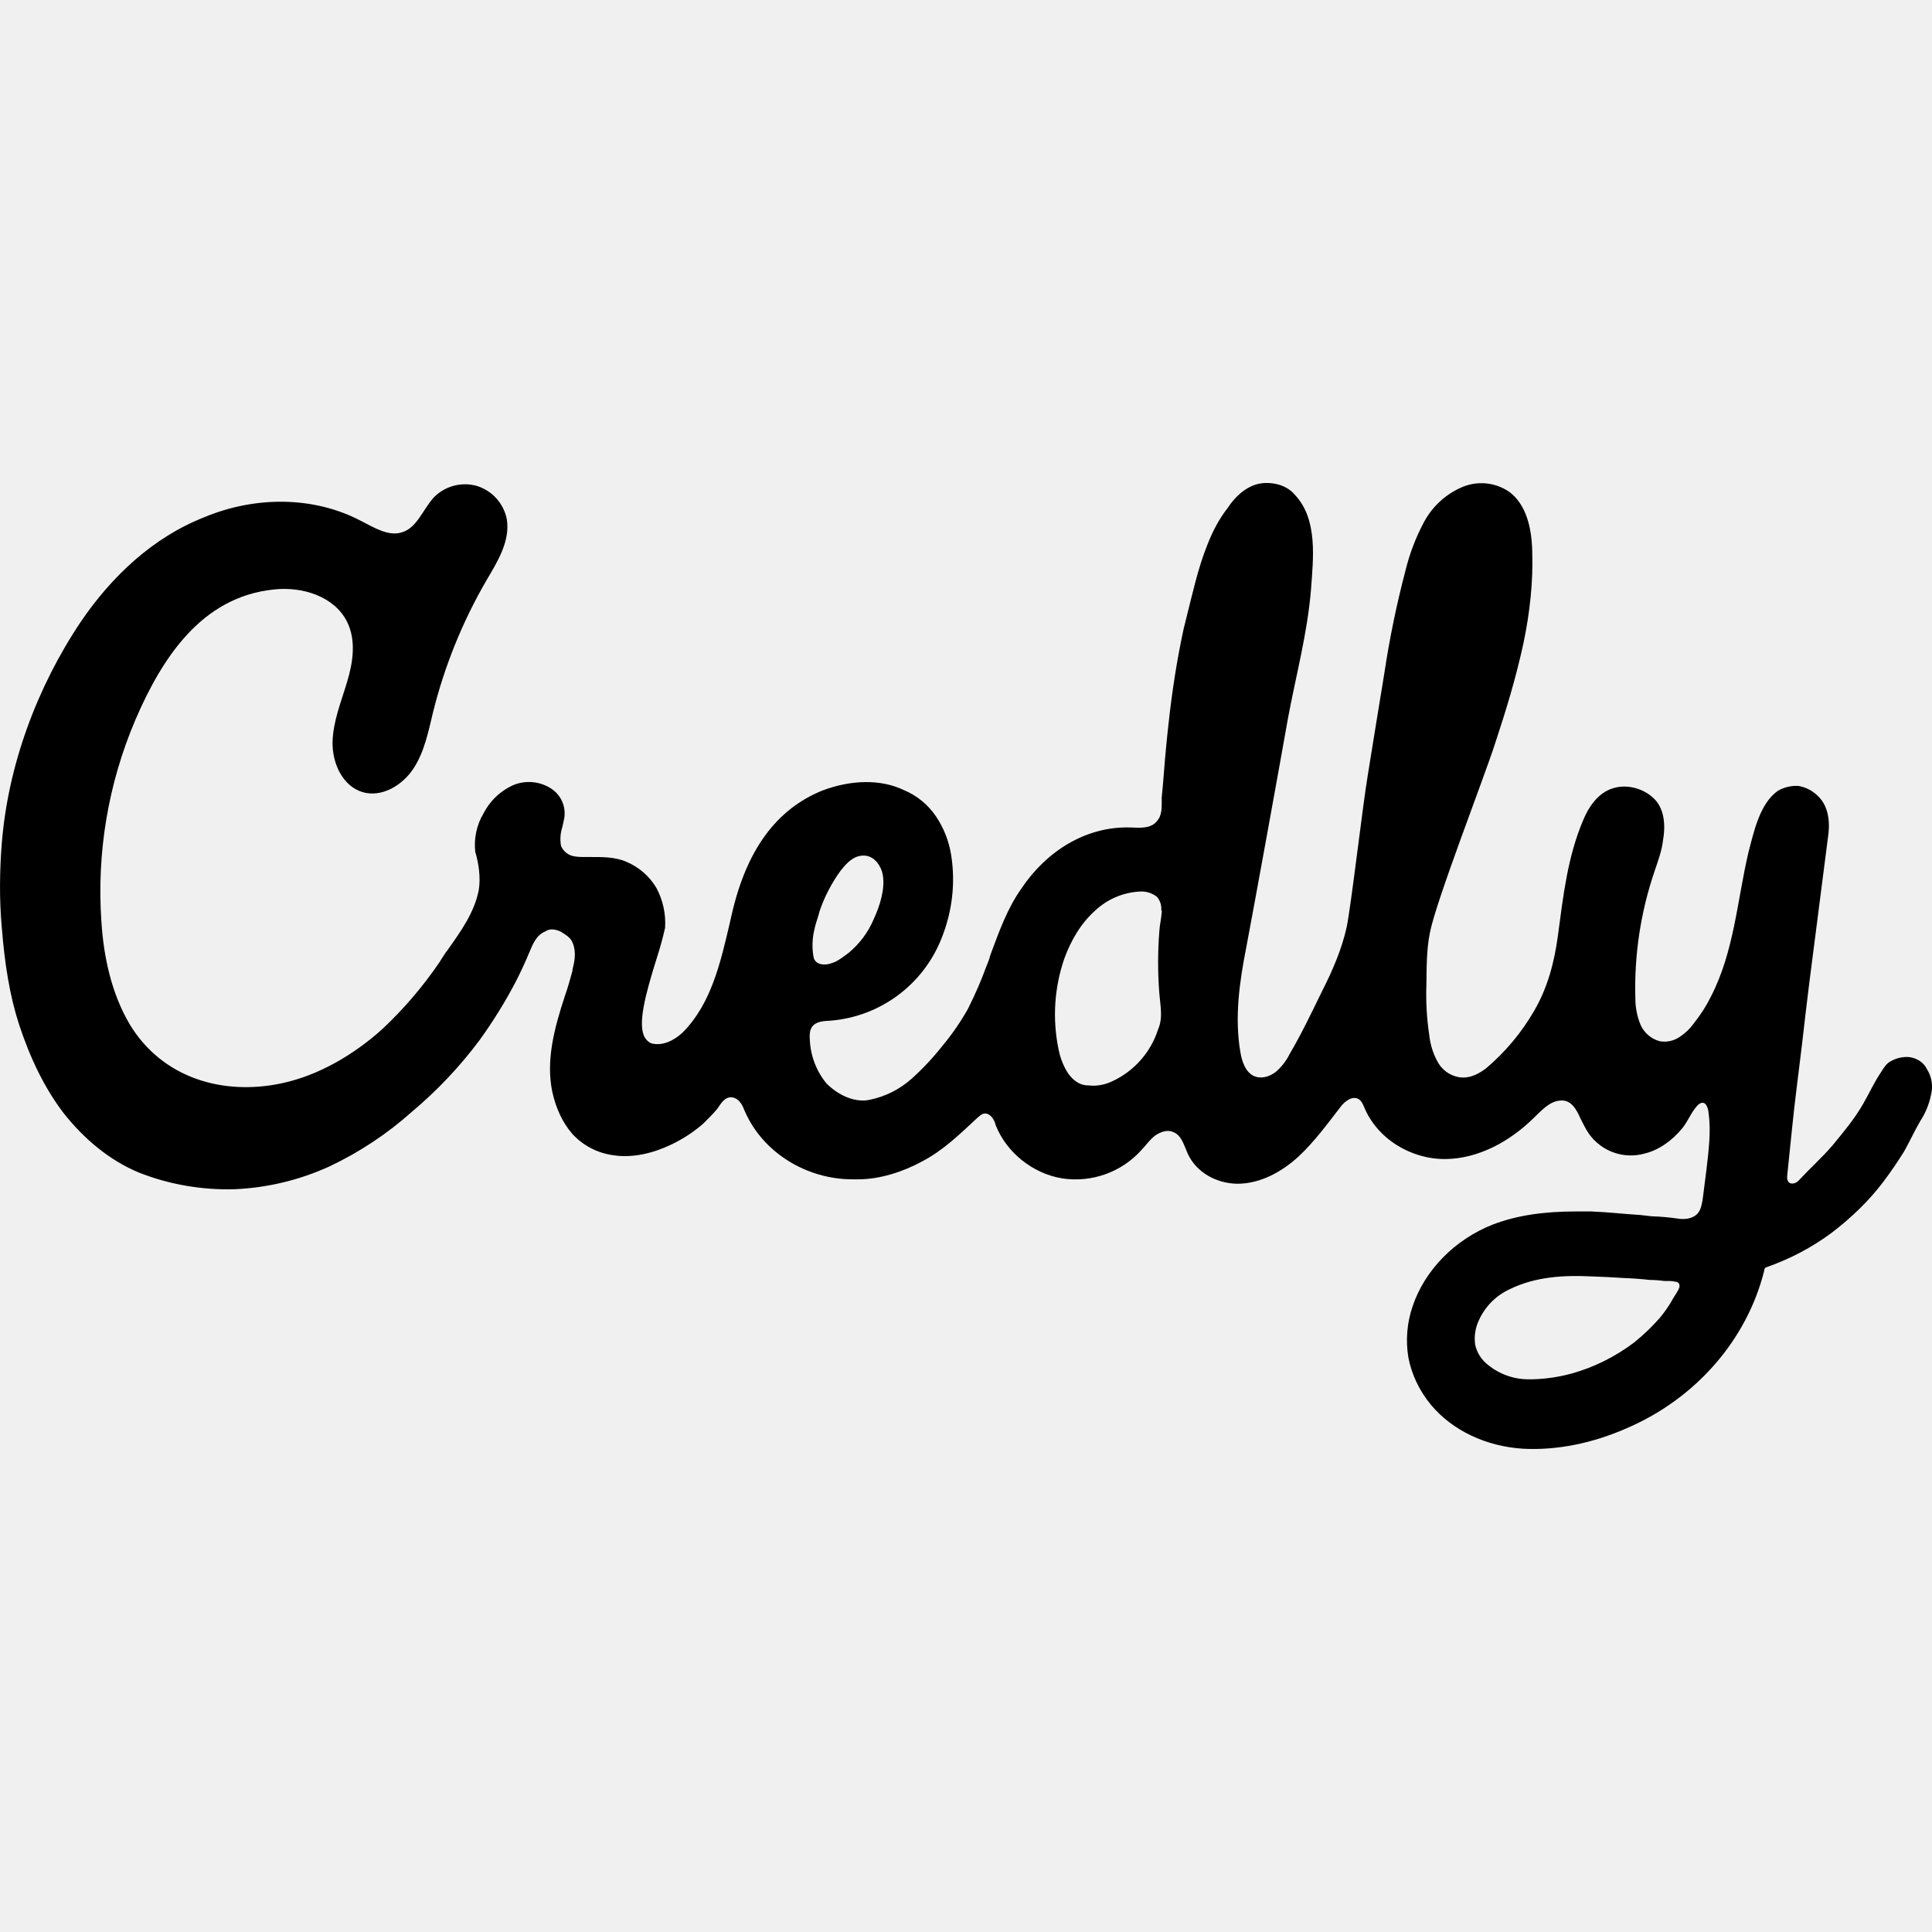
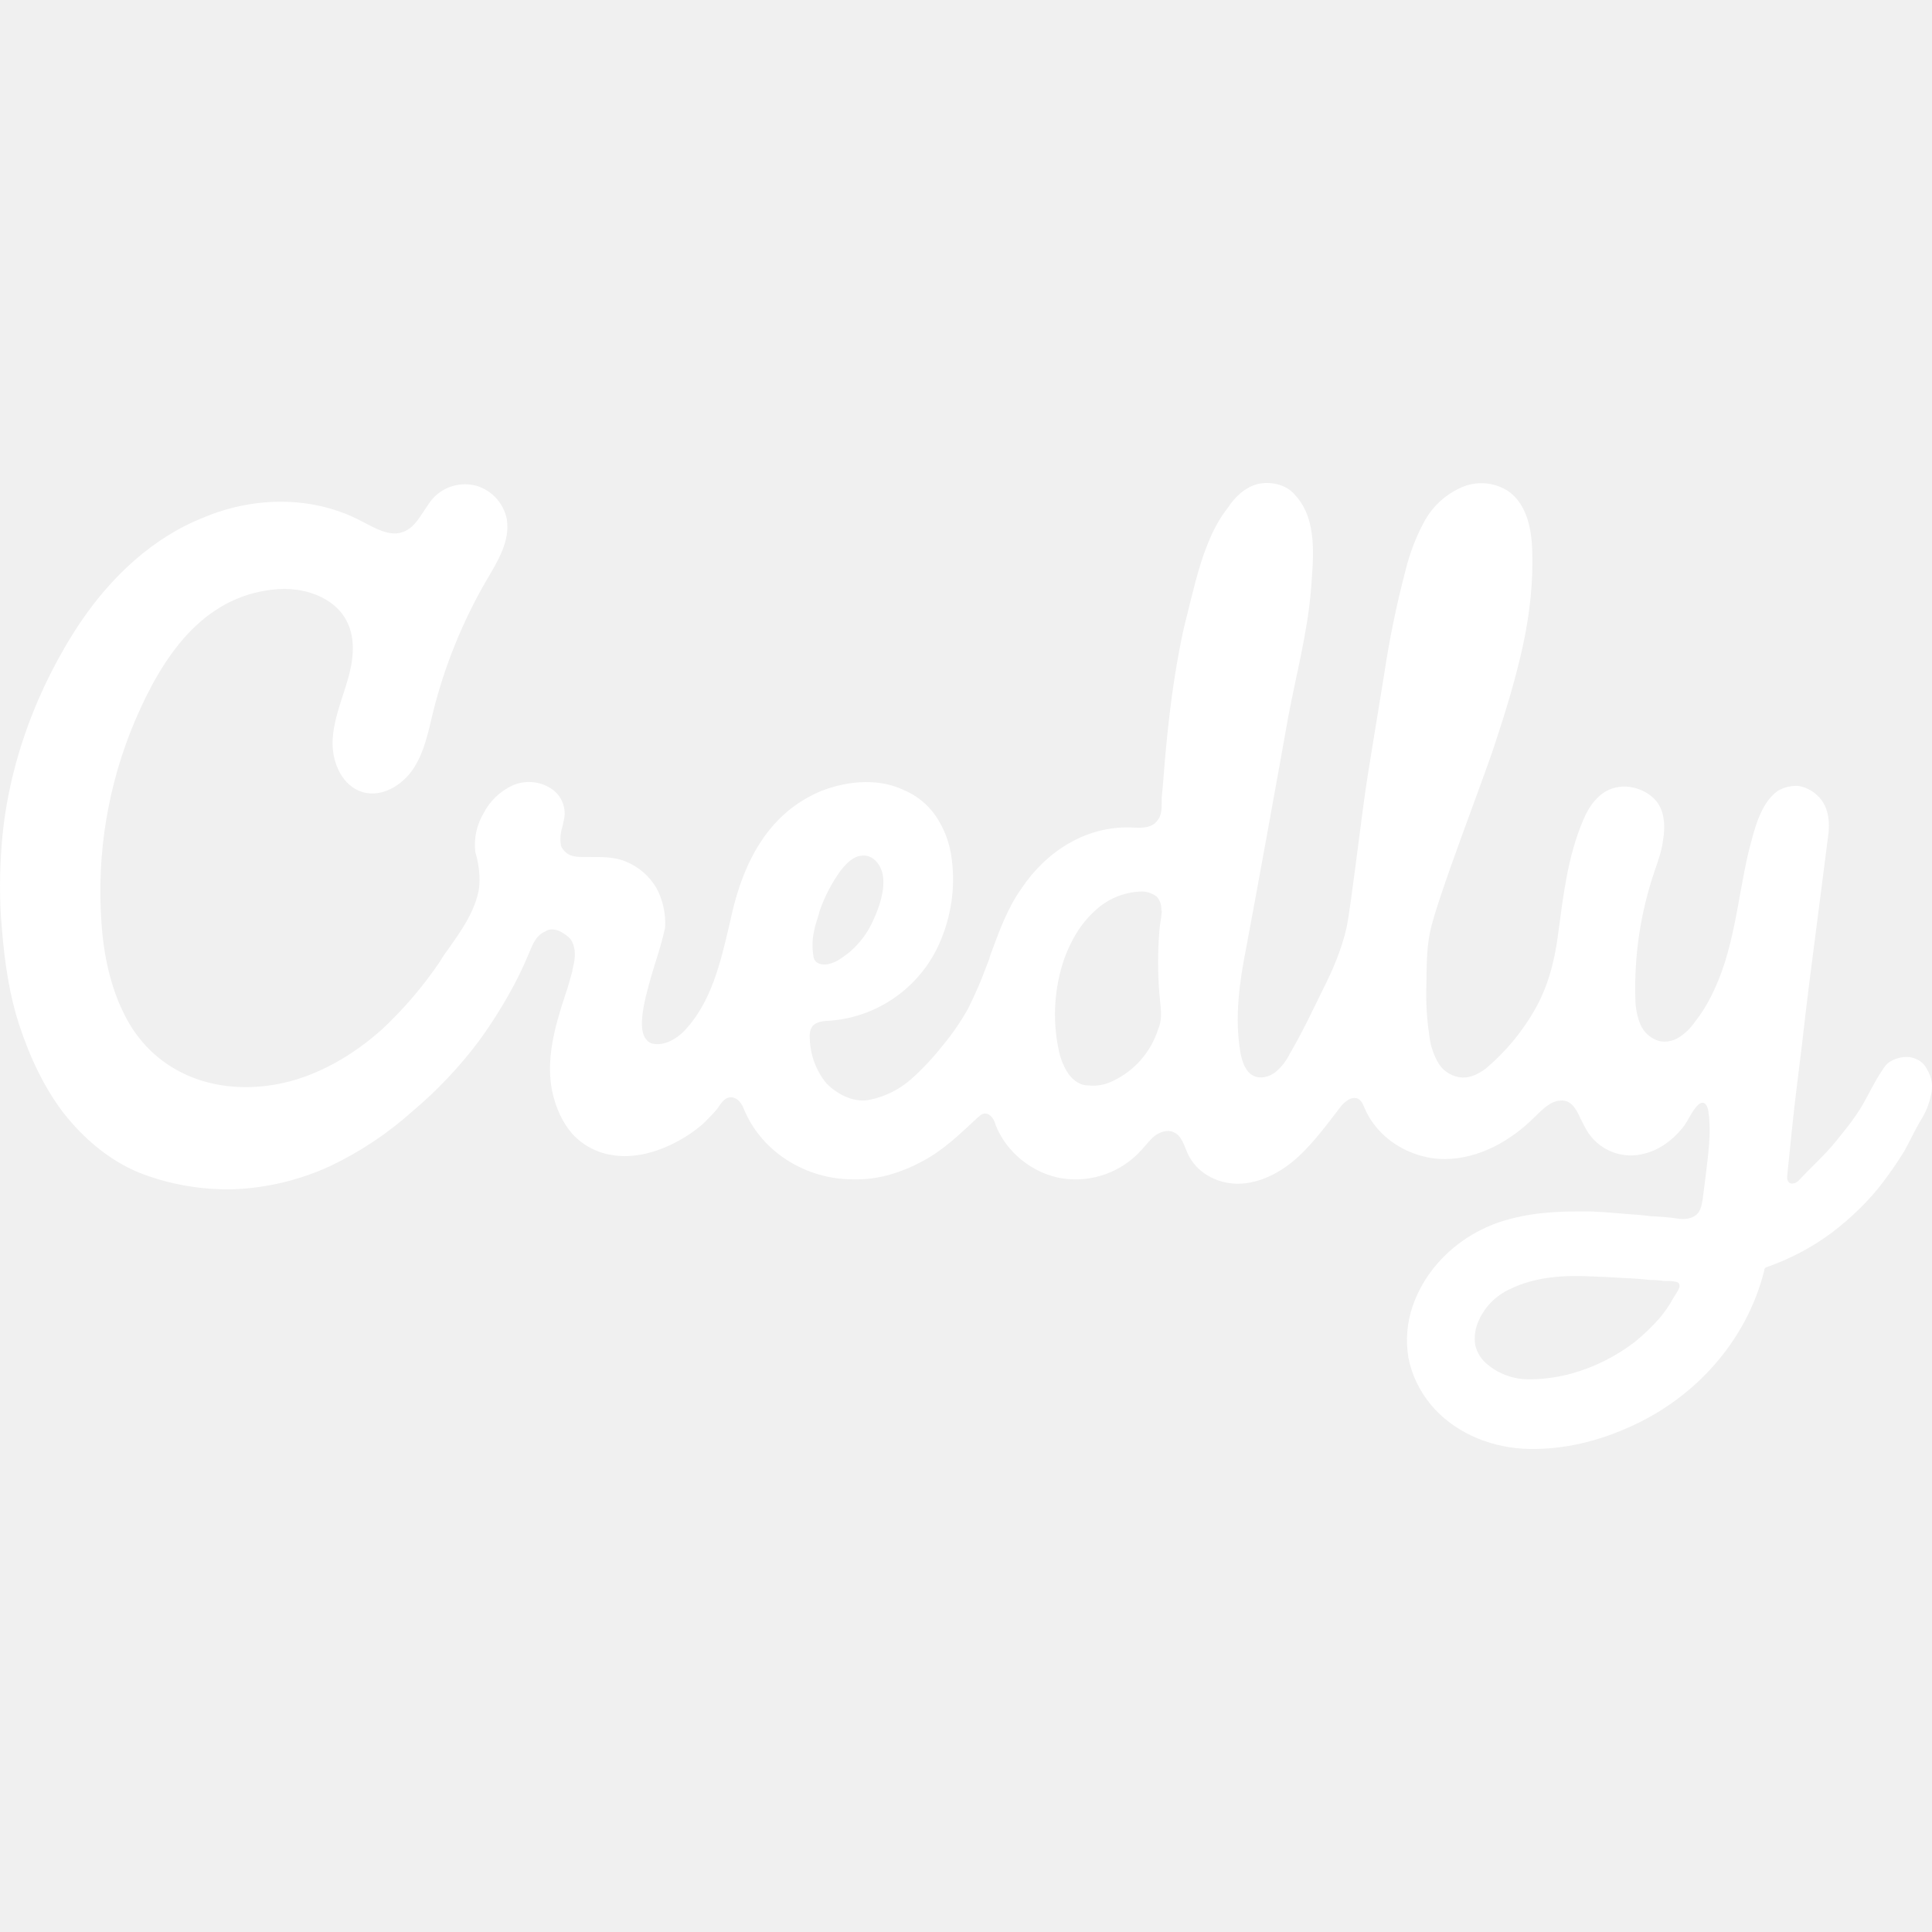
- <svg xmlns="http://www.w3.org/2000/svg" role="img" viewBox="0 0 24 24">
+ <svg xmlns="http://www.w3.org/2000/svg" fill="#ffffff" role="img" viewBox="0 0 24 24">
  <path d="M23.8 13.154a.299.299 0 0 0-.101-.024.407.407 0 0 0-.202.048c-.06.028-.092.08-.127.136-.087.128-.15.268-.226.4-.107.187-.246.351-.38.515-.135.156-.286.291-.424.44-.028.027-.072.043-.107.027-.028-.016-.036-.056-.032-.088.04-.38.075-.763.123-1.138.02-.172.043-.336.063-.512.028-.247.056-.487.087-.735l.234-1.824c.02-.128.032-.372-.135-.52a.446.446 0 0 0-.233-.116.46.46 0 0 0-.254.06c-.226.16-.297.504-.365.76-.142.603-.178 1.241-.471 1.804a1.772 1.772 0 0 1-.202.316.668.668 0 0 1-.186.18.332.332 0 0 1-.246.051.365.365 0 0 1-.238-.207.871.87 0 0 1-.063-.324 4.499 4.499 0 0 1 .24-1.585c.045-.132.089-.252.104-.383.028-.156.028-.38-.114-.516-.131-.128-.337-.18-.504-.128-.194.056-.31.244-.372.392-.198.463-.25.95-.317 1.446-.044.327-.127.64-.293.926a2.717 2.717 0 0 1-.603.72c-.118.087-.222.123-.328.107a.376.376 0 0 1-.278-.208.875.875 0 0 1-.095-.315 3.361 3.36 0 0 1-.036-.616c.004-.223 0-.44.044-.658.075-.39.678-1.937.808-2.345.135-.407.262-.823.353-1.246.08-.38.123-.767.11-1.15-.007-.277-.07-.576-.288-.736a.611.61 0 0 0-.603-.048.968.968 0 0 0-.455.428 2.53 2.53 0 0 0-.226.59 12.01 12.01 0 0 0-.266 1.29c-.071.429-.138.848-.206 1.268-.06.355-.206 1.614-.261 1.88-.06.272-.175.54-.301.787-.131.268-.258.536-.408.791a.694.694 0 0 1-.175.224c-.08.06-.182.088-.27.048-.102-.048-.146-.176-.166-.292-.075-.435-.012-.875.072-1.302.083-.431.44-2.4.519-2.851.099-.532.24-1.05.285-1.59.028-.388.09-.88-.202-1.187-.115-.136-.31-.16-.44-.136-.174.036-.31.176-.388.296-.1.128-.186.28-.258.467-.115.284-.186.615-.261.91l-.032.129c-.083.383-.143.77-.186 1.162a16.95 16.948 0 0 0-.06.632c-.008.1-.016.203-.027.307 0 .08.007.168-.028.244a.304.304 0 0 1-.052.068c-.08.072-.202.06-.31.056-.557-.016-1.045.3-1.35.755-.18.252-.281.542-.39.834-.01.048-.034.1-.054.152-.051.143-.13.327-.222.511a3.037 3.037 0 0 1-.317.46 3.285 3.285 0 0 1-.384.41 1.123 1.123 0 0 1-.515.26c-.174.04-.384-.043-.543-.203a.916.916 0 0 1-.206-.54c-.004-.055-.004-.115.028-.163.05-.068.146-.072.23-.076a1.623 1.623 0 0 0 1.375-1.015c.138-.34.178-.698.122-1.046a1.193 1.193 0 0 0-.19-.48.9.9 0 0 0-.396-.323c-.293-.14-.658-.127-1.01.004-.575.232-.951.74-1.134 1.562l-.02.088c-.114.487-.23 1-.582 1.354-.127.12-.261.163-.368.143-.044-.004-.08-.04-.103-.075-.096-.16.003-.532.15-1a4.1 4.1 0 0 0 .1-.366.925.925 0 0 0-.108-.495.783.783 0 0 0-.372-.324c-.143-.064-.31-.06-.468-.06h-.047c-.044 0-.103 0-.151-.012a.215.215 0 0 1-.147-.127.485.485 0 0 1 .016-.232c.004-.02.012-.048.016-.072a.368.368 0 0 0-.162-.412.509.509 0 0 0-.468-.036.768.768 0 0 0-.364.348.769.769 0 0 0-.103.48c.04.13.07.32.043.475-.055.28-.222.51-.384.74-.04.05-.072.106-.107.16a4.96 4.96 0 0 1-.706.825c-.372.335-.804.575-1.232.67-.745.165-1.506-.06-1.91-.734-.222-.38-.32-.827-.348-1.266a5.425 5.425 0 0 1 .424-2.516c.328-.76.816-1.52 1.715-1.614.353-.04.753.083.912.4.115.23.075.506 0 .75-.072.244-.175.49-.18.75-.003.26.124.54.37.616.238.072.495-.08.634-.29.138-.21.186-.46.245-.704a6.282 6.281 0 0 1 .662-1.634c.139-.236.297-.488.254-.76a.543.543 0 0 0-.373-.415.543.543 0 0 0-.535.144c-.134.148-.206.371-.387.43-.17.06-.35-.055-.507-.134-.6-.32-1.336-.312-1.963-.048-.634.25-1.146.735-1.526 1.294C.462 8.53.098 9.508.022 10.48c-.027.34-.031.695 0 1.038.036.46.1.854.214 1.206.139.423.317.79.547 1.094.266.34.587.6.94.747.372.148.784.22 1.192.208a3.172 3.172 0 0 0 1.177-.283 4.29 4.29 0 0 0 1.026-.68c.309-.26.594-.559.84-.89.162-.224.309-.46.44-.708a4.83 4.83 0 0 0 .178-.383c.044-.104.087-.215.202-.26.056-.043.15-.02.202.013.064.04.115.075.135.135.048.116.02.232-.004.332v.012c-.028.1-.055.203-.091.303-.14.424-.238.811-.16 1.195.045.207.128.387.25.527a.84.84 0 0 0 .504.264c.246.04.51-.028.725-.132.143-.068.278-.156.397-.26.06-.06.122-.12.174-.184.044-.06.087-.147.178-.143a.15.15 0 0 1 .107.064c.028.031.04.071.06.115.23.52.776.84 1.335.84h.07c.27 0 .556-.093.79-.22.27-.14.48-.348.7-.552.02-.016.045-.04.073-.044.035-.008.07.012.099.044a.26.26 0 0 1 .047.1c.135.34.46.6.824.66a1.1 1.1 0 0 0 .99-.356c.056-.06.104-.128.167-.176.064-.044.15-.076.222-.044.107.04.135.164.182.268.107.235.357.371.615.375.289 0 .554-.148.764-.34.195-.183.353-.399.516-.61a.328.328 0 0 1 .106-.096c.04-.024.096-.028.13 0 .033.024.045.06.06.091.163.4.587.652 1.01.648.417-.004.809-.224 1.103-.516.095-.092.194-.2.32-.21.14-.017.207.114.254.22.072.142.115.238.25.338.158.116.36.152.547.1.17-.04.34-.156.47-.316.072-.088.112-.204.19-.284.092-.087.132.028.136.1.016.116.016.236.008.352-.016.236-.052.471-.08.703-.011.068-.02.136-.063.188-.06.068-.166.08-.253.064a2.898 2.898 0 0 0-.321-.028l-.14-.016c-.201-.012-.4-.036-.61-.044h-.185c-.404 0-.733.048-1.03.16-.48.187-.852.57-1.003 1.018a1.305 1.305 0 0 0-.052.64c.04.203.13.403.282.587.265.315.68.515 1.149.543.408.02.852-.064 1.292-.26.848-.367 1.482-1.094 1.696-1.95 0-.02.01-.039.023-.043.298-.104.57-.248.813-.428.245-.187.467-.399.65-.643.09-.12.174-.243.253-.37.07-.125.13-.257.202-.38a.906.906 0 0 0 .13-.316.411.411 0 0 0-.05-.328.257.257 0 0 0-.135-.124m-13.68-1.63c.017-.071.045-.14.06-.206a1.9 1.9 0 0 1 .262-.504c.04-.048.08-.1.135-.136a.246.246 0 0 1 .186-.048c.107.02.183.128.202.236.032.18-.04.396-.114.555a1.097 1.097 0 0 1-.31.415c-.06.044-.114.088-.178.116-.028.008-.063.028-.115.028h-.016c-.055 0-.114-.028-.126-.088a.827.827 0 0 1 .015-.367m4.308-.184c-.004.072-.024.148-.028.223a4.91 4.91 0 0 0 0 .779c.012.152.047.3-.016.444a1.069 1.069 0 0 1-.567.643.555.555 0 0 1-.245.056c-.02 0-.04-.004-.06-.004-.12 0-.214-.092-.265-.18a.871.87 0 0 1-.1-.272 2.129 2.129 0 0 1 .072-1.122c.08-.22.202-.435.38-.594a.874.874 0 0 1 .563-.24.31.31 0 0 1 .206.064c.04.044.06.104.056.164a.05.05 0 0 1 .004.04m6.43 4.653c-.015.044-.06.104-.08.14-.042.08-.102.163-.161.235a2.562 2.562 0 0 1-.317.304c-.238.18-.503.311-.777.387a2.025 2.025 0 0 1-.487.072h-.04a.795.795 0 0 1-.515-.18.433.433 0 0 1-.158-.25.537.537 0 0 1 .047-.305.776.776 0 0 1 .38-.383c.326-.16.682-.176 1.019-.16.139.004.265.012.4.02.107.004.218.012.325.024.056 0 .115.004.17.012.044.004.092-.004.135.008.06.004.068.036.06.076" />
</svg>
